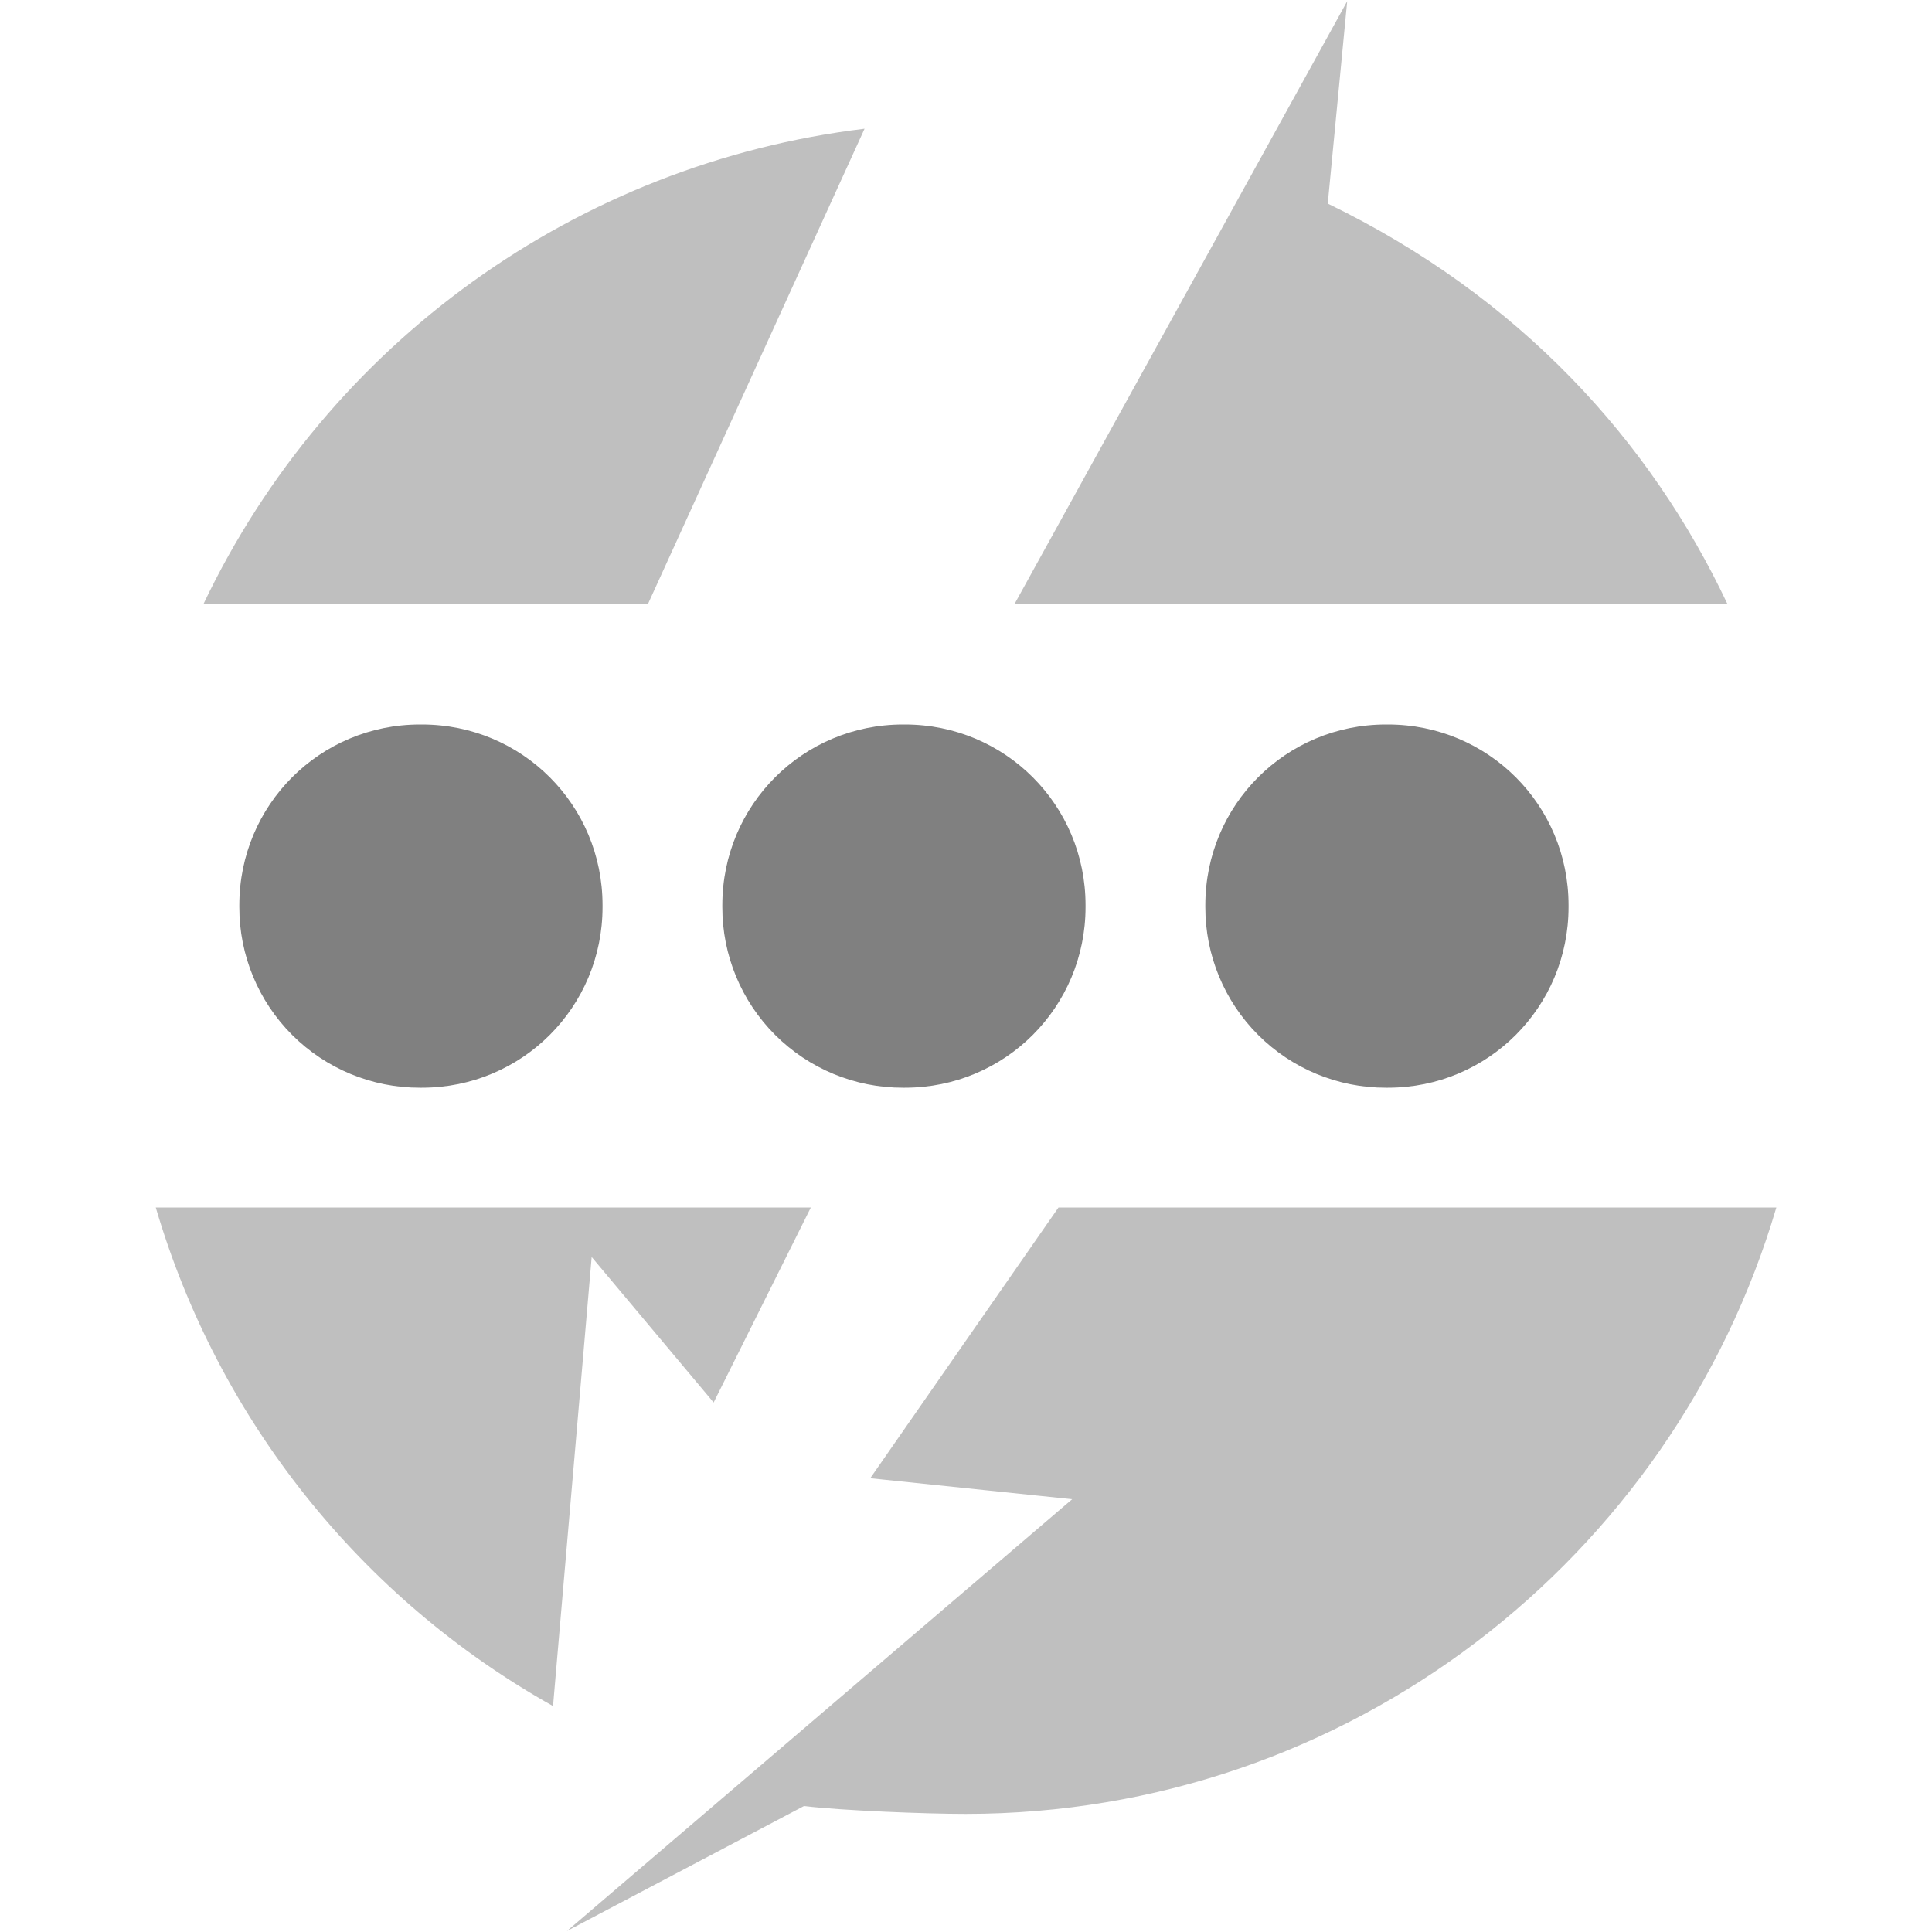
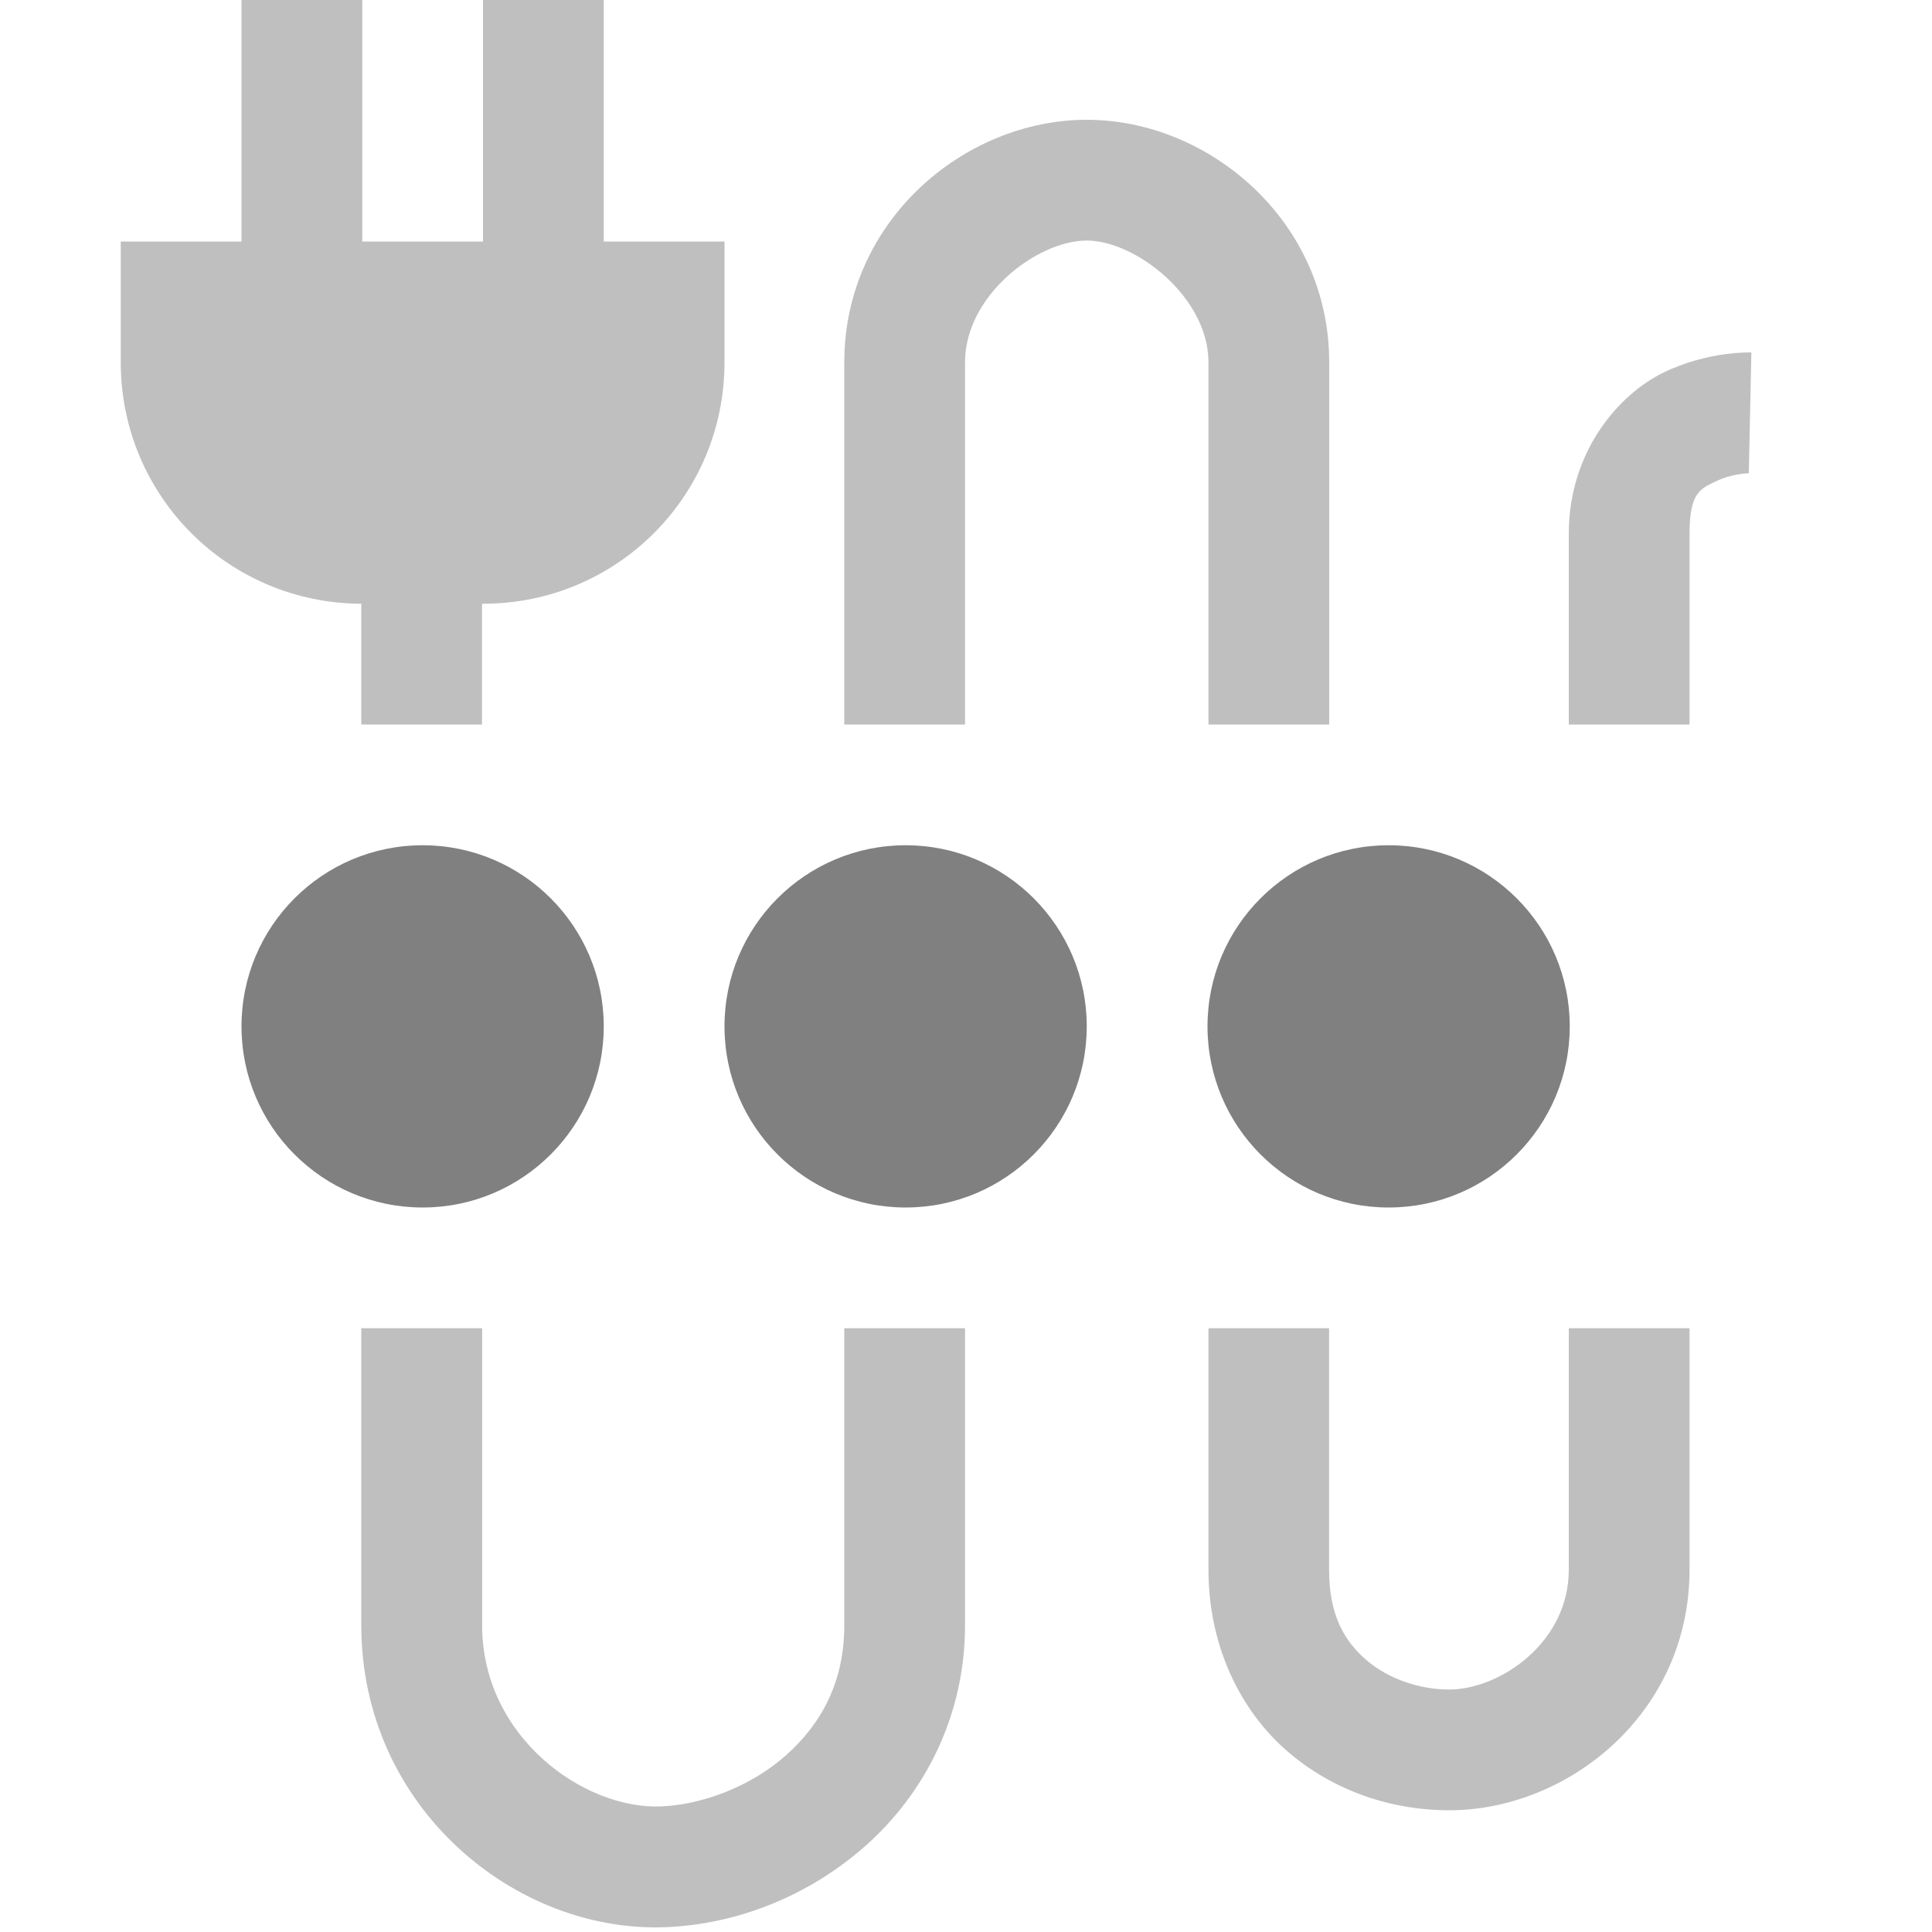
- <svg xmlns="http://www.w3.org/2000/svg" height="16" width="16">
-   <g transform="translate(-1093 327)">
-     <path color="#000" d="M1104.494-321c.83 0 1.496.667 1.496 1.496v.016c0 .829-.667 1.496-1.496 1.496h-.016a1.493 1.493 0 0 1-1.496-1.496v-.016c0-.829.667-1.496 1.496-1.496zm-4 0c.83 0 1.496.667 1.496 1.496v.016c0 .829-.667 1.496-1.496 1.496h-.016a1.493 1.493 0 0 1-1.496-1.496v-.016c0-.829.667-1.496 1.496-1.496zm-4 0c.83 0 1.496.667 1.496 1.496v.016c0 .829-.667 1.496-1.496 1.496h-.016a1.493 1.493 0 0 1-1.496-1.496v-.016c0-.829.667-1.496 1.496-1.496z" display="block" fill="gray" overflow="visible" style="isolation:auto;mix-blend-mode:normal;marker:none" />
-     <path d="M1104.157-326.99l-2.754 4.99h5.902c-.637-1.348-1.717-2.542-3.309-3.314zm-3.997 1.056a6.995 6.995 0 0 0-5.474 3.934h3.681zm-5.87 8.934a6.992 6.992 0 0 0 3.29 4.129l.32-3.719 1.01 1.205.805-1.615zm7.476 0l-1.559 2.242 1.672.174-4.184 3.576 1.963-1.035c.319.038 1.012.065 1.338.065 3.18 0 5.86-2.12 6.715-5.022h-1.71z" fill="gray" opacity=".5" />
+ <svg xmlns="http://www.w3.org/2000/svg" xmlns:ns1="http://www.openswatchbook.org/uri/2009/osb" height="16" id="svg7384" version="1.1" width="16">
+   <defs id="defs7386">
+     <linearGradient id="linearGradient5606" ns1:paint="solid">
+       <stop id="stop5608" offset="0" style="stop-color:#000000;stop-opacity:1;" />
+     </linearGradient>
+     <linearGradient id="linearGradient4526" ns1:paint="solid">
+       <stop id="stop4528" offset="0" style="stop-color:#ffffff;stop-opacity:1;" />
+     </linearGradient>
+     <linearGradient id="linearGradient3600-4" ns1:paint="gradient">
+       <stop id="stop3602-7" offset="0" style="stop-color:#f4f4f4;stop-opacity:1" />
+       <stop id="stop3604-6" offset="1" style="stop-color:#dbdbdb;stop-opacity:1" />
+     </linearGradient>
+   </defs>
+   <g id="layer9" label="status" style="display:inline" transform="translate(-1093,327)">
+     <circle cx="1096.5" cy="-318.5" id="circle4813" r="1.5" style="display:inline;fill:#808080;fill-opacity:1;stroke:none;stroke-width:1.5" />
+     <circle cx="1100.5" cy="-318.5" id="circle4815" r="1.5" style="display:inline;fill:#808080;fill-opacity:1;stroke:none;stroke-width:1.5" />
+     <circle cx="1104.5" cy="-318.5" id="circle4817" r="1.5" style="display:inline;fill:#808080;fill-opacity:1;stroke:none;stroke-width:1.5" />
+     <path d="m 1102,-326.008 c -1.013,0 -2.008,0.837 -2.008,2.008 v 3 h 1 v -3 c 0,-0.555 0.6,-1.008 1.008,-1.008 0.403,0 1.008,0.468 1.008,1.008 v 3 h 1 v -3 c 0,-1.164 -0.99,-2.008 -2.008,-2.008 z m 5.504,1.927 c 0,0 -0.357,-0.015 -0.731,0.168 -0.373,0.183 -0.781,0.658 -0.781,1.332 V -321 h 1 v -1.581 c 0,-0.347 0.094,-0.372 0.221,-0.434 0.127,-0.062 0.27,-0.066 0.27,-0.066 z m -11.512,1.642 V -321 h 1 v -1.439 z m 0,6.439 v 2.46 c 0,1.506 1.273,2.549 2.519,2.5 0.592,-0.023 1.192,-0.258 1.666,-0.682 0.474,-0.424 0.815,-1.06 0.815,-1.818 V -316 h -1 v 2.46 c 0,0.469 -0.189,0.814 -0.48,1.074 -0.291,0.26 -0.694,0.412 -1.039,0.426 -0.637,0.025 -1.48,-0.574 -1.48,-1.5 V -316 Z m 7.016,0 v 2 c 0,0.636 0.267,1.169 0.654,1.504 0.388,0.335 0.873,0.488 1.338,0.488 0.986,0 1.992,-0.802 1.992,-1.992 v -2 h -1 v 2 c 0,0.604 -0.571,0.992 -0.992,0.992 -0.238,0 -0.501,-0.086 -0.684,-0.244 -0.183,-0.158 -0.309,-0.371 -0.309,-0.748 v -2 z m -8.008,-11 v 2 h -1 v 1 c 0,1.108 0.892,2 2,2 h 1 c 1.108,0 2,-0.892 2,-2 v -1 h -1 v -2 h -1 v 2 h -1 v -2 z" id="path4840" style="color:#000000;font-style:normal;font-variant:normal;font-weight:normal;font-stretch:normal;font-size:medium;line-height:normal;font-family:sans-serif;font-variant-ligatures:normal;font-variant-position:normal;font-variant-caps:normal;font-variant-numeric:normal;font-variant-alternates:normal;font-feature-settings:normal;text-indent:0;text-align:start;text-decoration:none;text-decoration-line:none;text-decoration-style:solid;text-decoration-color:#000000;letter-spacing:normal;word-spacing:normal;text-transform:none;writing-mode:lr-tb;direction:ltr;text-orientation:mixed;dominant-baseline:auto;baseline-shift:baseline;text-anchor:start;white-space:normal;shape-padding:0;clip-rule:nonzero;display:inline;overflow:visible;visibility:visible;opacity:0.5;isolation:auto;mix-blend-mode:normal;color-interpolation:sRGB;color-interpolation-filters:linearRGB;solid-color:#000000;solid-opacity:1;vector-effect:none;fill:#808080;fill-opacity:1;fill-rule:nonzero;stroke:none;stroke-width:1;stroke-linecap:butt;stroke-linejoin:miter;stroke-miterlimit:4;stroke-dasharray:none;stroke-dashoffset:0;stroke-opacity:1;marker:none;color-rendering:auto;image-rendering:auto;shape-rendering:auto;text-rendering:auto;enable-background:accumulate" />
  </g>
+   <g id="layer2" transform="translate(-852,-40)" />
+   <g id="layer4" transform="translate(-852,-40)" />
+   <g id="g1812" style="display:inline" transform="translate(-852,-40)" />
+   <g id="g6217" transform="translate(-852,-40)" />
+   <g id="layer3" style="display:inline" transform="translate(-852,-40)" />
+   <g id="g1833" style="display:inline" transform="translate(-852,-40)" />
+   <g id="layer1" transform="translate(-852,-40)" />
</svg>
